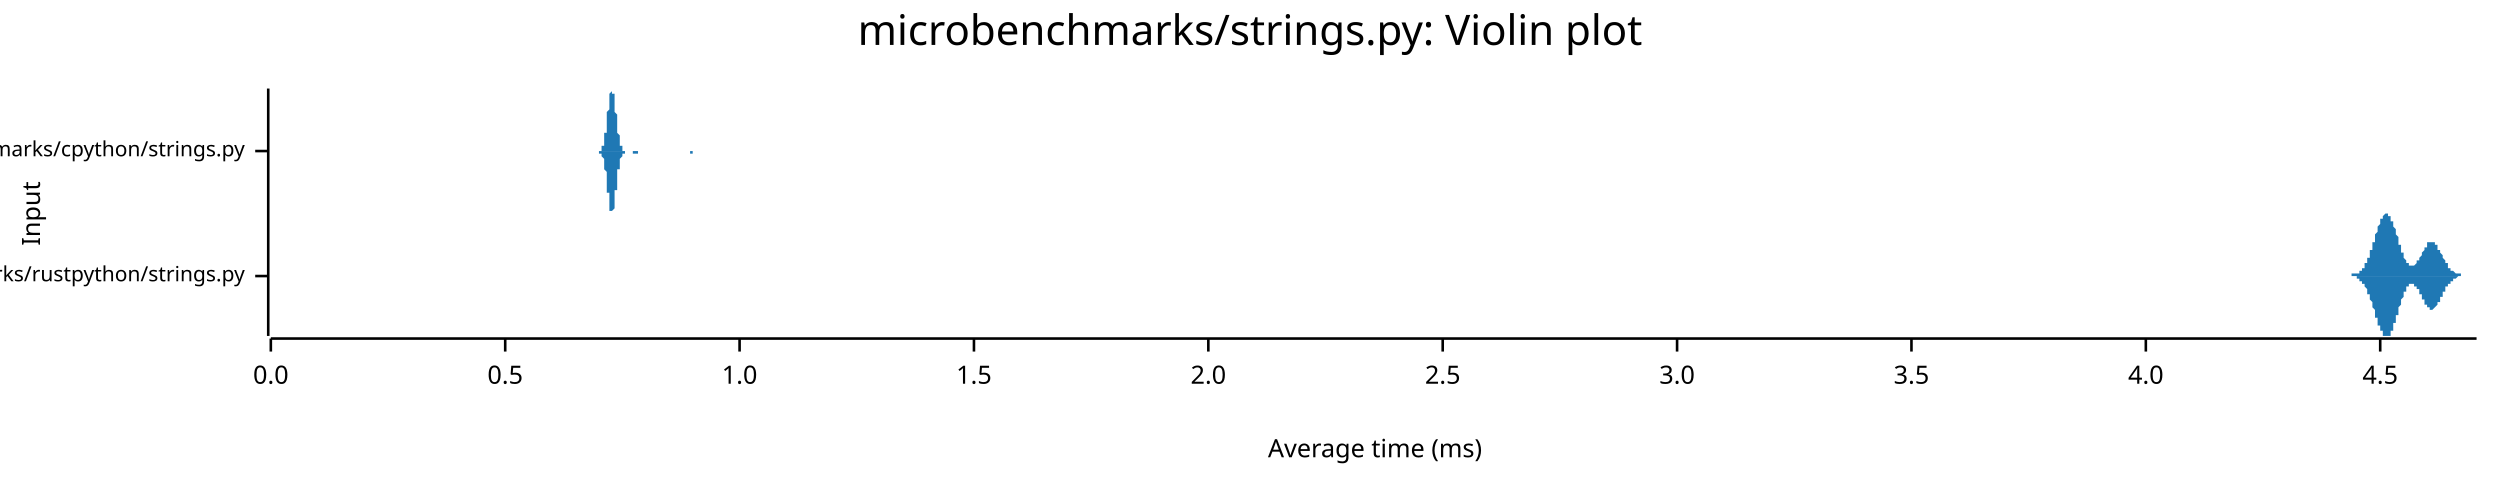
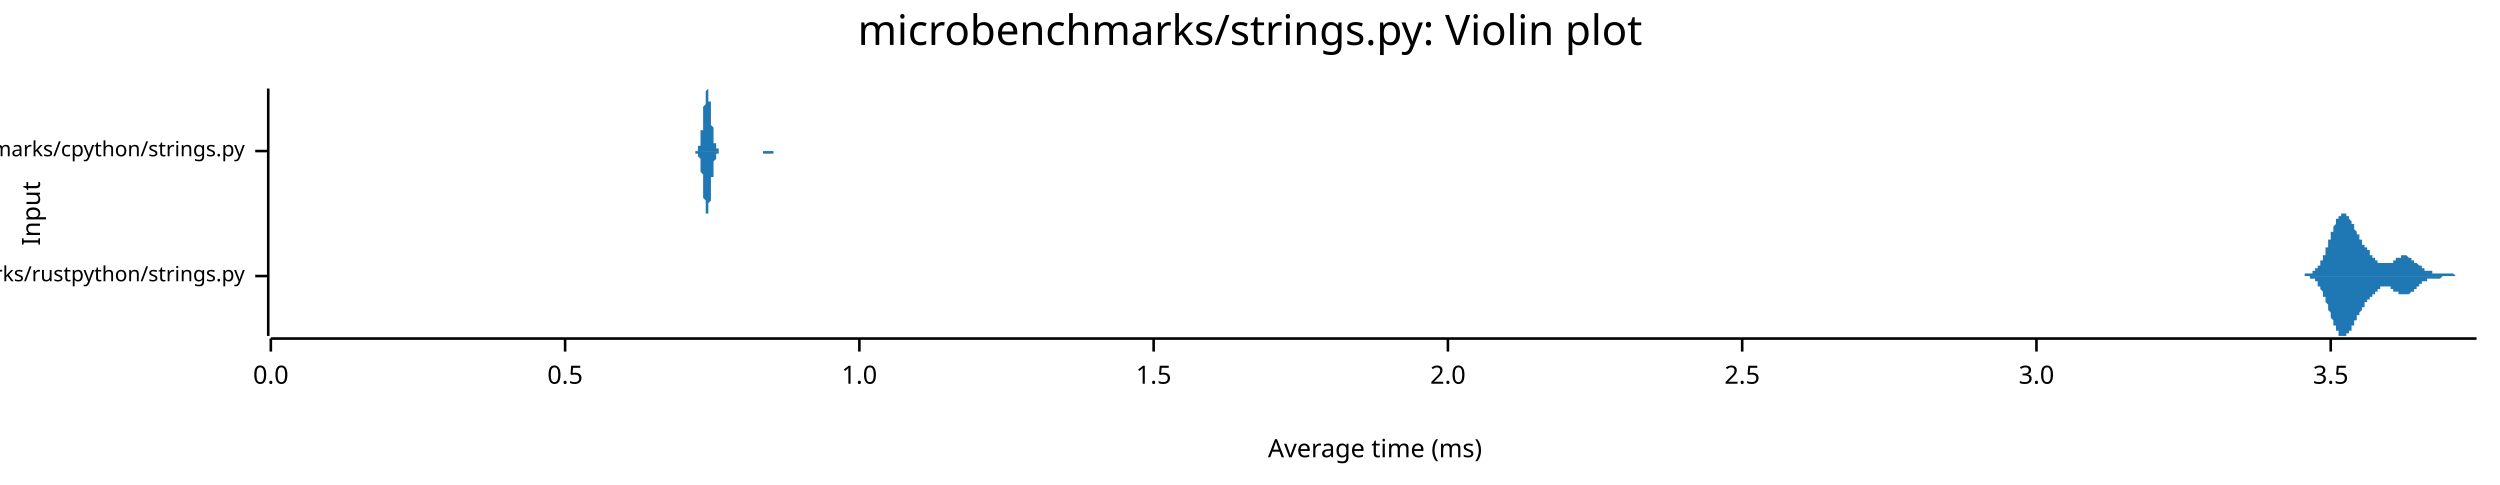
<svg xmlns="http://www.w3.org/2000/svg" width="960" height="186" viewBox="0 0 960 186">
  <text x="480" y="5" dy="0.76em" text-anchor="middle" font-family="sans-serif" font-size="16.129" opacity="1" fill="#000000">
microbenchmarks/strings.py: Violin plot
</text>
  <text x="8" y="82" dy="0.76em" text-anchor="middle" font-family="sans-serif" font-size="9.677" opacity="1" fill="#000000" transform="rotate(270, 8, 82)">
Input
</text>
  <text x="528" y="178" dy="-0.5ex" text-anchor="middle" font-family="sans-serif" font-size="9.677" opacity="1" fill="#000000">
Average time (ms)
</text>
  <polyline fill="none" opacity="1" stroke="#000000" stroke-width="1" points="103,34 103,129 " />
  <text x="94" y="106" dy="0.5ex" text-anchor="end" font-family="sans-serif" font-size="8.065" opacity="1" fill="#000000">
microbenchmarks/rustpython/strings.py
</text>
  <polyline fill="none" opacity="1" stroke="#000000" stroke-width="1" points="98,106 103,106 " />
  <text x="94" y="58" dy="0.5ex" text-anchor="end" font-family="sans-serif" font-size="8.065" opacity="1" fill="#000000">
microbenchmarks/cpython/strings.py
</text>
  <polyline fill="none" opacity="1" stroke="#000000" stroke-width="1" points="98,58 103,58 " />
  <polyline fill="none" opacity="1" stroke="#000000" stroke-width="1" points="104,130 951,130 " />
  <text x="104" y="140" dy="0.76em" text-anchor="middle" font-family="sans-serif" font-size="9.677" opacity="1" fill="#000000">
0.0
</text>
  <polyline fill="none" opacity="1" stroke="#000000" stroke-width="1" points="104,130 104,135 " />
-   <text x="194" y="140" dy="0.76em" text-anchor="middle" font-family="sans-serif" font-size="9.677" opacity="1" fill="#000000">
+   <text x="217" y="140" dy="0.76em" text-anchor="middle" font-family="sans-serif" font-size="9.677" opacity="1" fill="#000000">
0.5
</text>
-   <polyline fill="none" opacity="1" stroke="#000000" stroke-width="1" points="194,130 194,135 " />
-   <text x="284" y="140" dy="0.76em" text-anchor="middle" font-family="sans-serif" font-size="9.677" opacity="1" fill="#000000">
+   <polyline fill="none" opacity="1" stroke="#000000" stroke-width="1" points="217,130 217,135 " />
+   <text x="330" y="140" dy="0.76em" text-anchor="middle" font-family="sans-serif" font-size="9.677" opacity="1" fill="#000000">
1.0
</text>
-   <polyline fill="none" opacity="1" stroke="#000000" stroke-width="1" points="284,130 284,135 " />
-   <text x="374" y="140" dy="0.76em" text-anchor="middle" font-family="sans-serif" font-size="9.677" opacity="1" fill="#000000">
+   <polyline fill="none" opacity="1" stroke="#000000" stroke-width="1" points="330,130 330,135 " />
+   <text x="443" y="140" dy="0.76em" text-anchor="middle" font-family="sans-serif" font-size="9.677" opacity="1" fill="#000000">
1.5
</text>
-   <polyline fill="none" opacity="1" stroke="#000000" stroke-width="1" points="374,130 374,135 " />
-   <text x="464" y="140" dy="0.76em" text-anchor="middle" font-family="sans-serif" font-size="9.677" opacity="1" fill="#000000">
+   <polyline fill="none" opacity="1" stroke="#000000" stroke-width="1" points="443,130 443,135 " />
+   <text x="556" y="140" dy="0.76em" text-anchor="middle" font-family="sans-serif" font-size="9.677" opacity="1" fill="#000000">
2.0
</text>
-   <polyline fill="none" opacity="1" stroke="#000000" stroke-width="1" points="464,130 464,135 " />
-   <text x="554" y="140" dy="0.76em" text-anchor="middle" font-family="sans-serif" font-size="9.677" opacity="1" fill="#000000">
+   <polyline fill="none" opacity="1" stroke="#000000" stroke-width="1" points="556,130 556,135 " />
+   <text x="669" y="140" dy="0.76em" text-anchor="middle" font-family="sans-serif" font-size="9.677" opacity="1" fill="#000000">
2.5
</text>
-   <polyline fill="none" opacity="1" stroke="#000000" stroke-width="1" points="554,130 554,135 " />
-   <text x="644" y="140" dy="0.76em" text-anchor="middle" font-family="sans-serif" font-size="9.677" opacity="1" fill="#000000">
+   <polyline fill="none" opacity="1" stroke="#000000" stroke-width="1" points="669,130 669,135 " />
+   <text x="782" y="140" dy="0.76em" text-anchor="middle" font-family="sans-serif" font-size="9.677" opacity="1" fill="#000000">
3.0
</text>
-   <polyline fill="none" opacity="1" stroke="#000000" stroke-width="1" points="644,130 644,135 " />
-   <text x="734" y="140" dy="0.76em" text-anchor="middle" font-family="sans-serif" font-size="9.677" opacity="1" fill="#000000">
+   <polyline fill="none" opacity="1" stroke="#000000" stroke-width="1" points="782,130 782,135 " />
+   <text x="895" y="140" dy="0.76em" text-anchor="middle" font-family="sans-serif" font-size="9.677" opacity="1" fill="#000000">
3.5
</text>
-   <polyline fill="none" opacity="1" stroke="#000000" stroke-width="1" points="734,130 734,135 " />
-   <text x="824" y="140" dy="0.76em" text-anchor="middle" font-family="sans-serif" font-size="9.677" opacity="1" fill="#000000">
- 4.0
- </text>
-   <polyline fill="none" opacity="1" stroke="#000000" stroke-width="1" points="824,130 824,135 " />
-   <text x="914" y="140" dy="0.76em" text-anchor="middle" font-family="sans-serif" font-size="9.677" opacity="1" fill="#000000">
- 4.5
- </text>
-   <polyline fill="none" opacity="1" stroke="#000000" stroke-width="1" points="914,130 914,135 " />
-   <polygon opacity="1" fill="#1F78B4" points="901,106 901,106 901,106 901,106 901,106 901,106 901,106 901,106 901,106 902,106 902,106 902,106 902,106 902,106 902,106 902,106 902,106 902,106 902,106 903,106 903,106 903,106 903,106 903,106 903,106 903,106 903,106 903,105 903,105 904,105 904,105 904,105 904,105 904,105 904,105 904,105 904,105 904,105 904,105 905,105 905,105 905,105 905,105 905,105 905,105 905,105 905,105 905,105 905,105 906,105 906,105 906,105 906,104 906,104 906,104 906,104 906,104 906,104 906,104 907,104 907,104 907,104 907,104 907,103 907,103 907,103 907,103 907,103 907,103 908,103 908,102 908,102 908,102 908,102 908,102 908,102 908,101 908,101 908,101 909,101 909,101 909,100 909,100 909,100 909,100 909,100 909,99 909,99 909,99 910,99 910,98 910,98 910,98 910,98 910,97 910,97 910,97 910,96 910,96 911,96 911,96 911,95 911,95 911,95 911,94 911,94 911,94 911,93 911,93 912,93 912,92 912,92 912,92 912,91 912,91 912,91 912,90 912,90 912,90 913,89 913,89 913,89 913,89 913,88 913,88 913,88 913,87 913,87 913,87 914,86 914,86 914,86 914,86 914,85 914,85 914,85 914,85 914,84 914,84 915,84 915,84 915,84 915,83 915,83 915,83 915,83 915,83 915,83 915,83 916,82 916,82 916,82 916,82 916,82 916,82 916,82 916,82 916,82 916,82 917,82 917,82 917,82 917,82 917,82 917,82 917,82 917,82 917,83 917,83 918,83 918,83 918,83 918,83 918,83 918,84 918,84 918,84 918,84 918,85 919,85 919,85 919,85 919,86 919,86 919,86 919,86 919,87 919,87 919,87 920,88 920,88 920,88 920,88 920,89 920,89 920,89 920,90 920,90 920,90 921,91 921,91 921,91 921,92 921,92 921,92 921,93 921,93 921,93 921,94 922,94 922,94 922,95 922,95 922,95 922,96 922,96 922,96 922,97 922,97 923,97 923,97 923,98 923,98 923,98 923,98 923,99 923,99 923,99 923,99 924,100 924,100 924,100 924,100 924,100 924,100 924,101 924,101 924,101 924,101 925,101 925,101 925,101 925,102 925,102 925,102 925,102 925,102 925,102 925,102 926,102 926,102 926,102 926,102 926,102 926,102 926,102 926,102 926,102 926,102 927,102 927,102 927,102 927,102 927,102 927,102 927,102 927,102 927,102 927,102 928,101 928,101 928,101 928,101 928,101 928,101 928,101 928,101 928,100 928,100 929,100 929,100 929,100 929,100 929,99 929,99 929,99 929,99 929,99 929,99 930,98 930,98 930,98 930,98 930,98 930,97 930,97 930,97 930,97 930,97 931,96 931,96 931,96 931,96 931,96 931,95 931,95 931,95 931,95 931,95 932,95 932,94 932,94 932,94 932,94 932,94 932,94 932,94 932,93 932,93 933,93 933,93 933,93 933,93 933,93 933,93 933,93 933,93 933,93 933,93 934,93 934,93 934,93 934,93 934,93 934,93 934,93 934,93 934,93 934,93 935,93 935,93 935,93 935,93 935,93 935,93 935,94 935,94 935,94 935,94 936,94 936,94 936,94 936,95 936,95 936,95 936,95 936,95 936,95 936,96 937,96 937,96 937,96 937,96 937,97 937,97 937,97 937,97 937,97 937,97 938,98 938,98 938,98 938,98 938,98 938,99 938,99 938,99 938,99 938,99 939,100 939,100 939,100 939,100 939,100 939,101 939,101 939,101 939,101 939,101 940,101 940,102 940,102 940,102 940,102 940,102 940,102 940,102 940,103 940,103 941,103 941,103 941,103 941,103 941,103 941,103 941,103 941,104 941,104 941,104 942,104 942,104 942,104 942,104 942,104 942,104 942,104 942,104 942,104 942,104 943,105 943,105 943,105 943,105 943,105 943,105 943,105 943,105 943,105 943,105 944,105 944,105 944,105 944,105 944,105 944,105 944,105 944,105 944,105 944,105 945,105 945,105 945,105 945,105 945,105 945,105 945,105 945,105 945,105 945,106 946,106 946,106 946,106 946,106 946,106 946,106 946,106 946,106 946,106 946,106 947,106 947,106 947,106 947,106 947,106 947,106 947,106 947,106 947,106 947,106 948,106 948,106 948,106 948,106 948,106 948,106 948,106 948,106 948,106 948,106 949,106 949,106 949,106 949,106 949,106 949,106 949,106 949,106 949,106 949,106 950,106 950,106 950,106 950,106 950,106 950,106 950,106 950,106 950,106 950,106 951,106 951,106 901,106 " />
-   <polygon opacity="1" fill="#1F78B4" points="901,106 901,106 901,106 901,106 901,106 901,106 901,106 901,106 901,106 902,106 902,106 902,106 902,106 902,106 902,106 902,106 902,106 902,106 902,106 903,106 903,106 903,106 903,106 903,106 903,106 903,106 903,106 903,106 903,106 904,106 904,106 904,106 904,106 904,106 904,106 904,106 904,106 904,106 904,106 905,106 905,106 905,106 905,106 905,107 905,107 905,107 905,107 905,107 905,107 906,107 906,107 906,107 906,107 906,107 906,107 906,107 906,107 906,107 906,108 907,108 907,108 907,108 907,108 907,108 907,108 907,108 907,108 907,109 907,109 908,109 908,109 908,109 908,109 908,110 908,110 908,110 908,110 908,110 908,110 909,111 909,111 909,111 909,111 909,111 909,112 909,112 909,112 909,112 909,113 910,113 910,113 910,113 910,114 910,114 910,114 910,115 910,115 910,115 910,115 911,116 911,116 911,116 911,117 911,117 911,117 911,117 911,118 911,118 911,118 912,119 912,119 912,119 912,120 912,120 912,120 912,121 912,121 912,121 912,122 913,122 913,122 913,123 913,123 913,123 913,124 913,124 913,124 913,124 913,125 914,125 914,125 914,126 914,126 914,126 914,126 914,127 914,127 914,127 914,127 915,127 915,128 915,128 915,128 915,128 915,128 915,129 915,129 915,129 915,129 916,129 916,129 916,129 916,129 916,129 916,129 916,129 916,129 916,129 916,129 917,129 917,129 917,129 917,129 917,129 917,129 917,129 917,129 917,129 917,129 918,129 918,129 918,128 918,128 918,128 918,128 918,128 918,127 918,127 918,127 919,127 919,127 919,126 919,126 919,126 919,125 919,125 919,125 919,125 919,124 920,124 920,124 920,123 920,123 920,123 920,122 920,122 920,122 920,121 920,121 921,121 921,120 921,120 921,120 921,119 921,119 921,119 921,118 921,118 921,118 922,117 922,117 922,117 922,116 922,116 922,116 922,116 922,115 922,115 922,115 923,114 923,114 923,114 923,114 923,113 923,113 923,113 923,113 923,112 923,112 924,112 924,112 924,112 924,111 924,111 924,111 924,111 924,111 924,111 924,110 925,110 925,110 925,110 925,110 925,110 925,110 925,110 925,110 925,109 925,109 926,109 926,109 926,109 926,109 926,109 926,109 926,109 926,109 926,109 926,109 927,109 927,109 927,109 927,109 927,110 927,110 927,110 927,110 927,110 927,110 928,110 928,110 928,110 928,110 928,110 928,111 928,111 928,111 928,111 928,111 929,111 929,112 929,112 929,112 929,112 929,112 929,112 929,113 929,113 929,113 930,113 930,113 930,114 930,114 930,114 930,114 930,114 930,115 930,115 930,115 931,115 931,115 931,115 931,116 931,116 931,116 931,116 931,116 931,117 931,117 932,117 932,117 932,117 932,117 932,118 932,118 932,118 932,118 932,118 932,118 933,118 933,118 933,118 933,118 933,119 933,119 933,119 933,119 933,119 933,119 934,119 934,119 934,119 934,119 934,119 934,119 934,119 934,119 934,119 934,119 935,118 935,118 935,118 935,118 935,118 935,118 935,118 935,118 935,118 935,118 936,117 936,117 936,117 936,117 936,117 936,117 936,116 936,116 936,116 936,116 937,116 937,116 937,115 937,115 937,115 937,115 937,115 937,114 937,114 937,114 938,114 938,114 938,113 938,113 938,113 938,113 938,113 938,112 938,112 938,112 939,112 939,112 939,111 939,111 939,111 939,111 939,111 939,111 939,110 939,110 940,110 940,110 940,110 940,110 940,110 940,109 940,109 940,109 940,109 940,109 941,109 941,109 941,108 941,108 941,108 941,108 941,108 941,108 941,108 941,108 942,108 942,108 942,108 942,107 942,107 942,107 942,107 942,107 942,107 942,107 943,107 943,107 943,107 943,107 943,107 943,107 943,107 943,107 943,107 943,107 944,106 944,106 944,106 944,106 944,106 944,106 944,106 944,106 944,106 944,106 945,106 945,106 945,106 945,106 945,106 945,106 945,106 945,106 945,106 945,106 946,106 946,106 946,106 946,106 946,106 946,106 946,106 946,106 946,106 946,106 947,106 947,106 947,106 947,106 947,106 947,106 947,106 947,106 947,106 947,106 948,106 948,106 948,106 948,106 948,106 948,106 948,106 948,106 948,106 948,106 949,106 949,106 949,106 949,106 949,106 949,106 949,106 949,106 949,106 949,106 950,106 950,106 950,106 950,106 950,106 950,106 950,106 950,106 950,106 950,106 951,106 951,106 901,106 " />
-   <polygon opacity="1" fill="#1F78B4" points="229,58 229,58 229,58 229,58 229,58 229,58 229,58 229,58 229,58 229,58 229,58 229,58 230,58 230,58 230,58 230,58 230,58 230,58 230,58 230,58 230,58 230,58 230,58 230,58 231,58 231,58 231,58 231,57 231,57 231,57 231,57 231,57 231,57 231,56 231,56 231,56 232,56 232,56 232,55 232,55 232,55 232,54 232,54 232,53 232,53 232,52 232,52 232,51 233,51 233,50 233,49 233,49 233,48 233,47 233,47 233,46 233,45 233,44 233,44 233,43 234,42 234,41 234,41 234,40 234,39 234,39 234,38 234,37 234,37 234,36 234,36 234,36 235,35 235,35 235,35 235,35 235,35 235,34 235,35 235,35 235,35 235,35 235,35 235,36 236,36 236,37 236,37 236,38 236,38 236,39 236,40 236,40 236,41 236,42 236,42 236,43 237,44 237,45 237,45 237,46 237,47 237,47 237,48 237,49 237,49 237,50 237,51 237,51 238,52 238,52 238,53 238,53 238,54 238,54 238,54 238,55 238,55 238,55 238,56 238,56 239,56 239,56 239,57 239,57 239,57 239,57 239,57 239,57 239,57 239,58 239,58 239,58 240,58 240,58 240,58 240,58 240,58 240,58 240,58 240,58 240,58 240,58 240,58 240,58 241,58 241,58 241,58 241,58 241,58 241,58 241,58 241,58 241,58 241,58 241,58 241,58 242,58 242,58 242,58 242,58 242,58 242,58 242,58 242,58 242,58 242,58 242,58 242,58 243,58 243,58 243,58 243,58 243,58 243,58 243,58 243,58 243,58 243,58 243,58 243,58 243,58 244,58 244,58 244,58 244,58 244,58 244,58 244,58 244,58 244,58 244,58 244,58 244,58 245,58 245,58 245,58 245,58 245,58 245,58 245,58 245,58 245,58 245,58 245,58 245,58 246,58 246,58 246,58 246,58 246,58 246,58 246,58 246,58 246,58 246,58 246,58 246,58 247,58 247,58 247,58 247,58 247,58 247,58 247,58 247,58 247,58 247,58 247,58 247,58 248,58 248,58 248,58 248,58 248,58 248,58 248,58 248,58 248,58 248,58 248,58 248,58 249,58 249,58 249,58 249,58 249,58 249,58 249,58 249,58 249,58 249,58 249,58 249,58 250,58 250,58 250,58 250,58 250,58 250,58 250,58 250,58 250,58 250,58 250,58 250,58 251,58 251,58 251,58 251,58 251,58 251,58 251,58 251,58 251,58 251,58 251,58 251,58 252,58 252,58 252,58 252,58 252,58 252,58 252,58 252,58 252,58 252,58 252,58 252,58 253,58 253,58 253,58 253,58 253,58 253,58 253,58 253,58 253,58 253,58 253,58 253,58 254,58 254,58 254,58 254,58 254,58 254,58 254,58 254,58 254,58 254,58 254,58 254,58 255,58 255,58 255,58 255,58 255,58 255,58 255,58 255,58 255,58 255,58 255,58 255,58 256,58 256,58 256,58 256,58 256,58 256,58 256,58 256,58 256,58 256,58 256,58 256,58 257,58 257,58 257,58 257,58 257,58 257,58 257,58 257,58 257,58 257,58 257,58 257,58 258,58 258,58 258,58 258,58 258,58 258,58 258,58 258,58 258,58 258,58 258,58 258,58 259,58 259,58 259,58 259,58 259,58 259,58 259,58 259,58 259,58 259,58 259,58 259,58 260,58 260,58 260,58 260,58 260,58 260,58 260,58 260,58 260,58 260,58 260,58 260,58 261,58 261,58 261,58 261,58 261,58 261,58 261,58 261,58 261,58 261,58 261,58 261,58 262,58 262,58 262,58 262,58 262,58 262,58 262,58 262,58 262,58 262,58 262,58 262,58 263,58 263,58 263,58 263,58 263,58 263,58 263,58 263,58 263,58 263,58 263,58 263,58 264,58 264,58 264,58 264,58 264,58 264,58 264,58 264,58 264,58 264,58 264,58 264,58 265,58 265,58 265,58 265,58 265,58 265,58 265,58 265,58 265,58 265,58 265,58 265,58 266,58 266,58 266,58 266,58 266,58 266,58 266,58 266,58 266,58 266,58 266,58 266,58 266,58 267,58 267,58 267,58 267,58 267,58 267,58 267,58 267,58 267,58 267,58 267,58 267,58 268,58 268,58 268,58 268,58 268,58 268,58 268,58 268,58 268,58 268,58 268,58 268,58 269,58 269,58 269,58 269,58 269,58 269,58 269,58 269,58 269,58 269,58 269,58 269,58 270,58 270,58 270,58 270,58 270,58 270,58 270,58 229,58 " />
-   <polygon opacity="1" fill="#1F78B4" points="229,58 229,58 229,58 229,58 229,58 229,58 229,58 229,58 229,58 229,58 229,58 229,58 230,58 230,58 230,58 230,58 230,58 230,58 230,58 230,59 230,59 230,59 230,59 230,59 231,59 231,59 231,59 231,59 231,59 231,59 231,59 231,60 231,60 231,60 231,60 231,60 232,61 232,61 232,61 232,62 232,62 232,62 232,63 232,63 232,64 232,64 232,65 232,65 233,66 233,67 233,67 233,68 233,69 233,69 233,70 233,71 233,71 233,72 233,73 233,74 234,74 234,75 234,76 234,77 234,77 234,78 234,79 234,79 234,80 234,80 234,81 234,81 235,81 235,82 235,82 235,82 235,82 235,82 235,82 235,82 235,82 235,81 235,81 235,81 236,80 236,80 236,79 236,79 236,78 236,78 236,77 236,76 236,76 236,75 236,74 236,73 237,73 237,72 237,71 237,71 237,70 237,69 237,68 237,68 237,67 237,66 237,66 237,65 238,65 238,64 238,64 238,63 238,63 238,62 238,62 238,62 238,61 238,61 238,61 238,61 239,60 239,60 239,60 239,60 239,60 239,59 239,59 239,59 239,59 239,59 239,59 239,59 240,59 240,59 240,59 240,59 240,58 240,58 240,58 240,58 240,58 240,58 240,58 240,58 241,58 241,58 241,58 241,58 241,58 241,58 241,58 241,58 241,58 241,58 241,58 241,58 242,58 242,58 242,58 242,58 242,58 242,58 242,58 242,58 242,58 242,58 242,58 242,58 243,58 243,58 243,58 243,58 243,58 243,58 243,58 243,58 243,58 243,58 243,58 243,58 243,59 244,59 244,59 244,59 244,59 244,59 244,59 244,59 244,59 244,59 244,59 244,59 244,59 245,59 245,59 245,59 245,58 245,58 245,58 245,58 245,58 245,58 245,58 245,58 245,58 246,58 246,58 246,58 246,58 246,58 246,58 246,58 246,58 246,58 246,58 246,58 246,58 247,58 247,58 247,58 247,58 247,58 247,58 247,58 247,58 247,58 247,58 247,58 247,58 248,58 248,58 248,58 248,58 248,58 248,58 248,58 248,58 248,58 248,58 248,58 248,58 249,58 249,58 249,58 249,58 249,58 249,58 249,58 249,58 249,58 249,58 249,58 249,58 250,58 250,58 250,58 250,58 250,58 250,58 250,58 250,58 250,58 250,58 250,58 250,58 251,58 251,58 251,58 251,58 251,58 251,58 251,58 251,58 251,58 251,58 251,58 251,58 252,58 252,58 252,58 252,58 252,58 252,58 252,58 252,58 252,58 252,58 252,58 252,58 253,58 253,58 253,58 253,58 253,58 253,58 253,58 253,58 253,58 253,58 253,58 253,58 254,58 254,58 254,58 254,58 254,58 254,58 254,58 254,58 254,58 254,58 254,58 254,58 255,58 255,58 255,58 255,58 255,58 255,58 255,58 255,58 255,58 255,58 255,58 255,58 256,58 256,58 256,58 256,58 256,58 256,58 256,58 256,58 256,58 256,58 256,58 256,58 257,58 257,58 257,58 257,58 257,58 257,58 257,58 257,58 257,58 257,58 257,58 257,58 258,58 258,58 258,58 258,58 258,58 258,58 258,58 258,58 258,58 258,58 258,58 258,58 259,58 259,58 259,58 259,58 259,58 259,58 259,58 259,58 259,58 259,58 259,58 259,58 260,58 260,58 260,58 260,58 260,58 260,58 260,58 260,58 260,58 260,58 260,58 260,58 261,58 261,58 261,58 261,58 261,58 261,58 261,58 261,58 261,58 261,58 261,58 261,58 262,58 262,58 262,58 262,58 262,58 262,58 262,58 262,58 262,58 262,58 262,58 262,58 263,58 263,58 263,58 263,58 263,58 263,58 263,58 263,58 263,58 263,58 263,58 263,58 264,58 264,58 264,58 264,58 264,58 264,58 264,58 264,58 264,58 264,58 264,58 264,58 265,58 265,58 265,58 265,58 265,58 265,58 265,58 265,58 265,58 265,59 265,59 265,59 266,59 266,59 266,59 266,59 266,59 266,59 266,59 266,59 266,59 266,59 266,59 266,59 266,58 267,58 267,58 267,58 267,58 267,58 267,58 267,58 267,58 267,58 267,58 267,58 267,58 268,58 268,58 268,58 268,58 268,58 268,58 268,58 268,58 268,58 268,58 268,58 268,58 269,58 269,58 269,58 269,58 269,58 269,58 269,58 269,58 269,58 269,58 269,58 269,58 270,58 270,58 270,58 270,58 270,58 270,58 270,58 229,58 " />
+   <polyline fill="none" opacity="1" stroke="#000000" stroke-width="1" points="895,130 895,135 " />
+   <polygon opacity="1" fill="#1F78B4" points="883,106 883,106 883,106 883,106 883,106 883,106 883,106 884,106 884,106 884,106 884,106 884,106 884,106 884,106 884,106 885,106 885,106 885,106 885,106 885,105 885,105 885,105 886,105 886,105 886,105 886,105 886,105 886,105 886,105 887,105 887,105 887,105 887,105 887,105 887,105 887,105 887,105 888,105 888,105 888,105 888,104 888,104 888,104 888,104 889,104 889,104 889,104 889,104 889,104 889,103 889,103 890,103 890,103 890,103 890,103 890,102 890,102 890,102 890,102 891,102 891,101 891,101 891,101 891,101 891,100 891,100 892,100 892,100 892,99 892,99 892,99 892,98 892,98 893,98 893,97 893,97 893,97 893,96 893,96 893,96 893,95 894,95 894,94 894,94 894,94 894,93 894,93 894,92 895,92 895,92 895,91 895,91 895,90 895,90 895,90 895,89 896,89 896,88 896,88 896,88 896,87 896,87 896,87 897,86 897,86 897,86 897,85 897,85 897,85 897,84 898,84 898,84 898,84 898,83 898,83 898,83 898,83 898,83 899,83 899,82 899,82 899,82 899,82 899,82 899,82 900,82 900,82 900,82 900,82 900,82 900,82 900,82 901,82 901,82 901,82 901,83 901,83 901,83 901,83 901,83 902,83 902,83 902,84 902,84 902,84 902,84 902,84 903,85 903,85 903,85 903,85 903,86 903,86 903,86 904,86 904,87 904,87 904,87 904,88 904,88 904,88 904,88 905,89 905,89 905,89 905,89 905,90 905,90 905,90 906,90 906,91 906,91 906,91 906,91 906,92 906,92 907,92 907,92 907,93 907,93 907,93 907,93 907,93 907,94 908,94 908,94 908,94 908,94 908,95 908,95 908,95 909,95 909,95 909,96 909,96 909,96 909,96 909,96 910,96 910,97 910,97 910,97 910,97 910,97 910,97 910,98 911,98 911,98 911,98 911,98 911,98 911,99 911,99 912,99 912,99 912,99 912,99 912,99 912,100 912,100 913,100 913,100 913,100 913,100 913,100 913,100 913,100 913,101 914,101 914,101 914,101 914,101 914,101 914,101 914,101 915,101 915,101 915,101 915,101 915,101 915,101 915,101 916,101 916,101 916,101 916,101 916,101 916,101 916,101 916,101 917,101 917,101 917,101 917,101 917,101 917,101 917,101 918,101 918,101 918,101 918,101 918,101 918,101 918,101 919,101 919,100 919,100 919,100 919,100 919,100 919,100 919,100 920,100 920,100 920,100 920,100 920,99 920,99 920,99 921,99 921,99 921,99 921,99 921,99 921,99 921,99 922,99 922,99 922,99 922,98 922,98 922,98 922,98 922,98 923,98 923,98 923,98 923,98 923,98 923,98 923,98 924,98 924,98 924,98 924,98 924,98 924,98 924,98 924,98 925,99 925,99 925,99 925,99 925,99 925,99 925,99 926,99 926,99 926,99 926,99 926,99 926,100 926,100 927,100 927,100 927,100 927,100 927,100 927,100 927,100 927,101 928,101 928,101 928,101 928,101 928,101 928,101 928,101 929,102 929,102 929,102 929,102 929,102 929,102 929,102 930,102 930,102 930,103 930,103 930,103 930,103 930,103 930,103 931,103 931,103 931,103 931,103 931,103 931,104 931,104 932,104 932,104 932,104 932,104 932,104 932,104 932,104 933,104 933,104 933,104 933,104 933,104 933,104 933,104 933,104 934,104 934,104 934,104 934,105 934,105 934,105 934,105 935,105 935,105 935,105 935,105 935,105 935,105 935,105 936,105 936,105 936,105 936,105 936,105 936,105 936,105 936,105 937,105 937,105 937,105 937,105 937,105 937,105 937,105 938,105 938,105 938,105 938,105 938,105 938,105 938,105 939,105 939,105 939,105 939,105 939,105 939,105 939,105 939,105 940,105 940,105 940,105 940,105 940,105 940,105 940,105 941,105 941,105 941,105 941,105 941,105 941,105 941,105 942,105 942,105 942,105 942,105 942,105 942,105 942,105 942,105 943,106 943,106 943,106 943,106 943,106 943,106 943,106 944,106 944,106 944,106 944,106 944,106 944,106 944,106 945,106 945,106 945,106 945,106 945,106 945,106 945,106 945,106 946,106 946,106 946,106 946,106 946,106 946,106 946,106 947,106 947,106 947,106 947,106 947,106 947,106 947,106 948,106 948,106 948,106 948,106 948,106 948,106 948,106 948,106 949,106 949,106 949,106 949,106 949,106 949,106 949,106 950,106 950,106 950,106 950,106 950,106 950,106 950,106 951,106 951,106 883,106 " />
+   <polygon opacity="1" fill="#1F78B4" points="883,106 883,106 883,106 883,106 883,106 883,106 883,106 884,106 884,106 884,106 884,106 884,106 884,106 884,106 884,106 885,106 885,106 885,106 885,106 885,106 885,106 885,106 886,106 886,106 886,106 886,106 886,106 886,106 886,106 887,106 887,106 887,106 887,106 887,107 887,107 887,107 887,107 888,107 888,107 888,107 888,107 888,107 888,107 888,107 889,107 889,108 889,108 889,108 889,108 889,108 889,108 890,108 890,109 890,109 890,109 890,109 890,109 890,109 890,110 891,110 891,110 891,110 891,111 891,111 891,111 891,111 892,112 892,112 892,112 892,113 892,113 892,113 892,114 893,114 893,114 893,115 893,115 893,115 893,116 893,116 893,116 894,117 894,117 894,118 894,118 894,118 894,119 894,119 895,120 895,120 895,120 895,121 895,121 895,122 895,122 895,122 896,123 896,123 896,123 896,124 896,124 896,125 896,125 897,125 897,126 897,126 897,126 897,127 897,127 897,127 898,127 898,128 898,128 898,128 898,128 898,128 898,129 898,129 899,129 899,129 899,129 899,129 899,129 899,129 899,129 900,129 900,129 900,129 900,129 900,129 900,129 900,129 901,129 901,129 901,129 901,129 901,129 901,129 901,129 901,128 902,128 902,128 902,128 902,128 902,127 902,127 902,127 903,127 903,127 903,126 903,126 903,126 903,126 903,125 904,125 904,125 904,125 904,124 904,124 904,124 904,123 904,123 905,123 905,123 905,122 905,122 905,122 905,122 905,121 906,121 906,121 906,121 906,120 906,120 906,120 906,120 907,119 907,119 907,119 907,119 907,118 907,118 907,118 907,118 908,118 908,117 908,117 908,117 908,117 908,117 908,116 909,116 909,116 909,116 909,116 909,116 909,115 909,115 910,115 910,115 910,115 910,115 910,114 910,114 910,114 910,114 911,114 911,114 911,113 911,113 911,113 911,113 911,113 912,113 912,113 912,112 912,112 912,112 912,112 912,112 913,112 913,112 913,111 913,111 913,111 913,111 913,111 913,111 914,111 914,111 914,111 914,111 914,111 914,110 914,110 915,110 915,110 915,110 915,110 915,110 915,110 915,110 916,110 916,110 916,110 916,110 916,110 916,110 916,110 916,110 917,110 917,110 917,110 917,110 917,110 917,110 917,110 918,110 918,111 918,111 918,111 918,111 918,111 918,111 919,111 919,111 919,111 919,111 919,111 919,111 919,111 919,112 920,112 920,112 920,112 920,112 920,112 920,112 920,112 921,112 921,112 921,112 921,113 921,113 921,113 921,113 922,113 922,113 922,113 922,113 922,113 922,113 922,113 922,113 923,113 923,113 923,113 923,113 923,113 923,113 923,113 924,113 924,113 924,113 924,113 924,113 924,113 924,113 924,113 925,113 925,113 925,113 925,113 925,113 925,113 925,113 926,112 926,112 926,112 926,112 926,112 926,112 926,112 927,112 927,112 927,112 927,111 927,111 927,111 927,111 927,111 928,111 928,111 928,111 928,110 928,110 928,110 928,110 929,110 929,110 929,110 929,110 929,109 929,109 929,109 930,109 930,109 930,109 930,109 930,109 930,109 930,109 930,108 931,108 931,108 931,108 931,108 931,108 931,108 931,108 932,108 932,108 932,108 932,108 932,108 932,108 932,107 933,107 933,107 933,107 933,107 933,107 933,107 933,107 933,107 934,107 934,107 934,107 934,107 934,107 934,107 934,107 935,107 935,107 935,107 935,107 935,107 935,107 935,107 936,107 936,107 936,107 936,107 936,107 936,107 936,107 936,107 937,107 937,107 937,107 937,107 937,107 937,107 937,107 938,106 938,106 938,106 938,106 938,106 938,106 938,106 939,106 939,106 939,106 939,106 939,106 939,106 939,106 939,106 940,106 940,106 940,106 940,106 940,106 940,106 940,106 941,106 941,106 941,106 941,106 941,106 941,106 941,106 942,106 942,106 942,106 942,106 942,106 942,106 942,106 942,106 943,106 943,106 943,106 943,106 943,106 943,106 943,106 944,106 944,106 944,106 944,106 944,106 944,106 944,106 945,106 945,106 945,106 945,106 945,106 945,106 945,106 945,106 946,106 946,106 946,106 946,106 946,106 946,106 946,106 947,106 947,106 947,106 947,106 947,106 947,106 947,106 948,106 948,106 948,106 948,106 948,106 948,106 948,106 948,106 949,106 949,106 949,106 949,106 949,106 949,106 949,106 950,106 950,106 950,106 950,106 950,106 950,106 950,106 951,106 951,106 883,106 " />
+   <polygon opacity="1" fill="#1F78B4" points="267,58 267,58 267,58 267,58 267,58 267,58 267,58 267,58 267,58 268,58 268,58 268,58 268,58 268,58 268,57 268,57 268,57 268,57 268,57 268,57 268,57 268,56 268,56 268,56 269,56 269,56 269,55 269,55 269,55 269,54 269,54 269,54 269,53 269,53 269,52 269,52 269,51 269,51 269,50 270,50 270,49 270,48 270,48 270,47 270,46 270,46 270,45 270,44 270,44 270,43 270,42 270,42 270,41 270,41 271,40 271,39 271,39 271,38 271,38 271,37 271,37 271,36 271,36 271,36 271,35 271,35 271,35 271,35 271,35 272,34 272,35 272,35 272,35 272,35 272,35 272,35 272,36 272,36 272,36 272,37 272,37 272,38 272,38 272,39 273,39 273,40 273,40 273,41 273,42 273,42 273,43 273,44 273,44 273,45 273,46 273,46 273,47 273,47 273,48 274,49 274,49 274,50 274,50 274,51 274,51 274,52 274,52 274,53 274,53 274,53 274,54 274,54 274,54 274,55 275,55 275,55 275,56 275,56 275,56 275,56 275,56 275,56 275,57 275,57 275,57 275,57 275,57 275,57 275,57 276,57 276,58 276,58 276,58 276,58 276,58 276,58 276,58 276,58 276,58 276,58 276,58 276,58 276,58 276,58 277,58 277,58 277,58 277,58 277,58 277,58 277,58 277,58 277,58 277,58 277,58 277,58 277,58 277,58 277,58 278,58 278,58 278,58 278,58 278,58 278,58 278,58 278,58 278,58 278,58 278,58 278,58 278,58 278,58 278,58 279,58 279,58 279,58 279,58 279,58 279,58 279,58 279,58 279,58 279,58 279,58 279,58 279,58 279,58 279,58 280,58 280,58 280,58 280,58 280,58 280,58 280,58 280,58 280,58 280,58 280,58 280,58 280,58 280,58 280,58 281,58 281,58 281,58 281,58 281,58 281,58 281,58 281,58 281,58 281,58 281,58 281,58 281,58 281,58 281,58 282,58 282,58 282,58 282,58 282,58 282,58 282,58 282,58 282,58 282,58 282,58 282,58 282,58 282,58 282,58 283,58 283,58 283,58 283,58 283,58 283,58 283,58 283,58 283,58 283,58 283,58 283,58 283,58 283,58 283,58 284,58 284,58 284,58 284,58 284,58 284,58 284,58 284,58 284,58 284,58 284,58 284,58 284,58 284,58 285,58 285,58 285,58 285,58 285,58 285,58 285,58 285,58 285,58 285,58 285,58 285,58 285,58 285,58 285,58 286,58 286,58 286,58 286,58 286,58 286,58 286,58 286,58 286,58 286,58 286,58 286,58 286,58 286,58 286,58 287,58 287,58 287,58 287,58 287,58 287,58 287,58 287,58 287,58 287,58 287,58 287,58 287,58 287,58 287,58 288,58 288,58 288,58 288,58 288,58 288,58 288,58 288,58 288,58 288,58 288,58 288,58 288,58 288,58 288,58 289,58 289,58 289,58 289,58 289,58 289,58 289,58 289,58 289,58 289,58 289,58 289,58 289,58 289,58 289,58 290,58 290,58 290,58 290,58 290,58 290,58 290,58 290,58 290,58 290,58 290,58 290,58 290,58 290,58 290,58 291,58 291,58 291,58 291,58 291,58 291,58 291,58 291,58 291,58 291,58 291,58 291,58 291,58 291,58 291,58 292,58 292,58 292,58 292,58 292,58 292,58 292,58 292,58 292,58 292,58 292,58 292,58 292,58 292,58 292,58 293,58 293,58 293,58 293,58 293,58 293,58 293,58 293,58 293,58 293,58 293,58 293,58 293,58 293,58 293,58 294,58 294,58 294,58 294,58 294,58 294,58 294,58 294,58 294,58 294,58 294,58 294,58 294,58 294,58 294,58 295,58 295,58 295,58 295,58 295,58 295,58 295,58 295,58 295,58 295,58 295,58 295,58 295,58 295,58 295,58 296,58 296,58 296,58 296,58 296,58 296,58 296,58 296,58 296,58 296,58 296,58 296,58 296,58 296,58 296,58 297,58 297,58 297,58 297,58 297,58 297,58 297,58 297,58 297,58 297,58 297,58 297,58 297,58 297,58 297,58 298,58 298,58 298,58 298,58 298,58 298,58 298,58 298,58 298,58 298,58 298,58 298,58 298,58 298,58 298,58 299,58 299,58 299,58 299,58 299,58 299,58 299,58 299,58 299,58 299,58 299,58 299,58 299,58 299,58 299,58 300,58 300,58 300,58 300,58 300,58 300,58 300,58 300,58 300,58 300,58 300,58 300,58 300,58 267,58 " />
+   <polygon opacity="1" fill="#1F78B4" points="267,58 267,58 267,58 267,58 267,58 267,58 267,59 267,59 267,59 268,59 268,59 268,59 268,59 268,59 268,59 268,59 268,59 268,59 268,60 268,60 268,60 268,60 268,60 268,60 269,61 269,61 269,61 269,62 269,62 269,62 269,63 269,63 269,63 269,64 269,64 269,65 269,65 269,66 269,66 270,67 270,68 270,68 270,69 270,69 270,70 270,71 270,71 270,72 270,73 270,73 270,74 270,75 270,75 270,76 271,77 271,77 271,78 271,78 271,79 271,79 271,80 271,80 271,81 271,81 271,81 271,82 271,82 271,82 271,82 272,82 272,82 272,82 272,82 272,82 272,81 272,81 272,81 272,81 272,80 272,80 272,79 272,79 272,78 272,78 273,77 273,77 273,76 273,75 273,75 273,74 273,73 273,73 273,72 273,72 273,71 273,70 273,70 273,69 273,68 274,68 274,67 274,67 274,66 274,66 274,65 274,65 274,64 274,64 274,63 274,63 274,63 274,62 274,62 274,62 275,61 275,61 275,61 275,61 275,61 275,60 275,60 275,60 275,60 275,60 275,60 275,59 275,59 275,59 275,59 276,59 276,59 276,59 276,59 276,59 276,59 276,59 276,59 276,59 276,59 276,59 276,59 276,58 276,58 276,58 277,58 277,58 277,58 277,58 277,58 277,58 277,58 277,58 277,58 277,58 277,58 277,58 277,58 277,58 277,58 278,58 278,58 278,58 278,58 278,58 278,58 278,58 278,58 278,58 278,58 278,58 278,58 278,58 278,58 278,58 279,58 279,58 279,58 279,58 279,58 279,58 279,58 279,58 279,58 279,58 279,58 279,58 279,58 279,58 279,58 280,58 280,58 280,58 280,58 280,58 280,58 280,58 280,58 280,58 280,58 280,58 280,58 280,58 280,58 280,58 281,58 281,58 281,58 281,58 281,58 281,58 281,58 281,58 281,58 281,58 281,58 281,58 281,58 281,58 281,58 282,58 282,58 282,58 282,58 282,58 282,58 282,58 282,58 282,58 282,58 282,58 282,58 282,58 282,58 282,58 283,58 283,58 283,58 283,58 283,58 283,58 283,58 283,58 283,58 283,58 283,58 283,58 283,58 283,58 283,58 284,58 284,58 284,58 284,58 284,58 284,58 284,58 284,58 284,58 284,58 284,58 284,58 284,58 284,58 285,58 285,58 285,58 285,58 285,58 285,58 285,58 285,58 285,58 285,58 285,58 285,58 285,58 285,58 285,58 286,58 286,58 286,58 286,58 286,58 286,58 286,58 286,58 286,58 286,58 286,58 286,58 286,58 286,58 286,58 287,58 287,58 287,58 287,58 287,58 287,58 287,58 287,58 287,58 287,58 287,58 287,58 287,58 287,58 287,58 288,58 288,58 288,58 288,58 288,58 288,58 288,58 288,58 288,58 288,58 288,58 288,58 288,58 288,58 288,58 289,58 289,58 289,58 289,58 289,58 289,58 289,58 289,58 289,58 289,58 289,58 289,58 289,58 289,58 289,58 290,58 290,58 290,58 290,58 290,58 290,58 290,58 290,58 290,58 290,58 290,58 290,58 290,58 290,58 290,58 291,58 291,58 291,58 291,58 291,58 291,58 291,58 291,58 291,58 291,58 291,58 291,58 291,58 291,58 291,58 292,58 292,58 292,58 292,58 292,58 292,58 292,58 292,58 292,58 292,58 292,58 292,58 292,58 292,58 292,58 293,58 293,58 293,58 293,58 293,58 293,58 293,58 293,59 293,59 293,59 293,59 293,59 293,59 293,59 293,59 294,59 294,59 294,59 294,59 294,59 294,59 294,59 294,59 294,59 294,59 294,59 294,59 294,59 294,59 294,59 295,59 295,59 295,59 295,59 295,59 295,59 295,59 295,59 295,59 295,59 295,59 295,59 295,59 295,59 295,59 296,59 296,59 296,59 296,59 296,59 296,59 296,59 296,59 296,59 296,59 296,59 296,59 296,59 296,59 296,59 297,59 297,59 297,59 297,58 297,58 297,58 297,58 297,58 297,58 297,58 297,58 297,58 297,58 297,58 297,58 298,58 298,58 298,58 298,58 298,58 298,58 298,58 298,58 298,58 298,58 298,58 298,58 298,58 298,58 298,58 299,58 299,58 299,58 299,58 299,58 299,58 299,58 299,58 299,58 299,58 299,58 299,58 299,58 299,58 299,58 300,58 300,58 300,58 300,58 300,58 300,58 300,58 300,58 300,58 300,58 300,58 300,58 300,58 267,58 " />
</svg>
